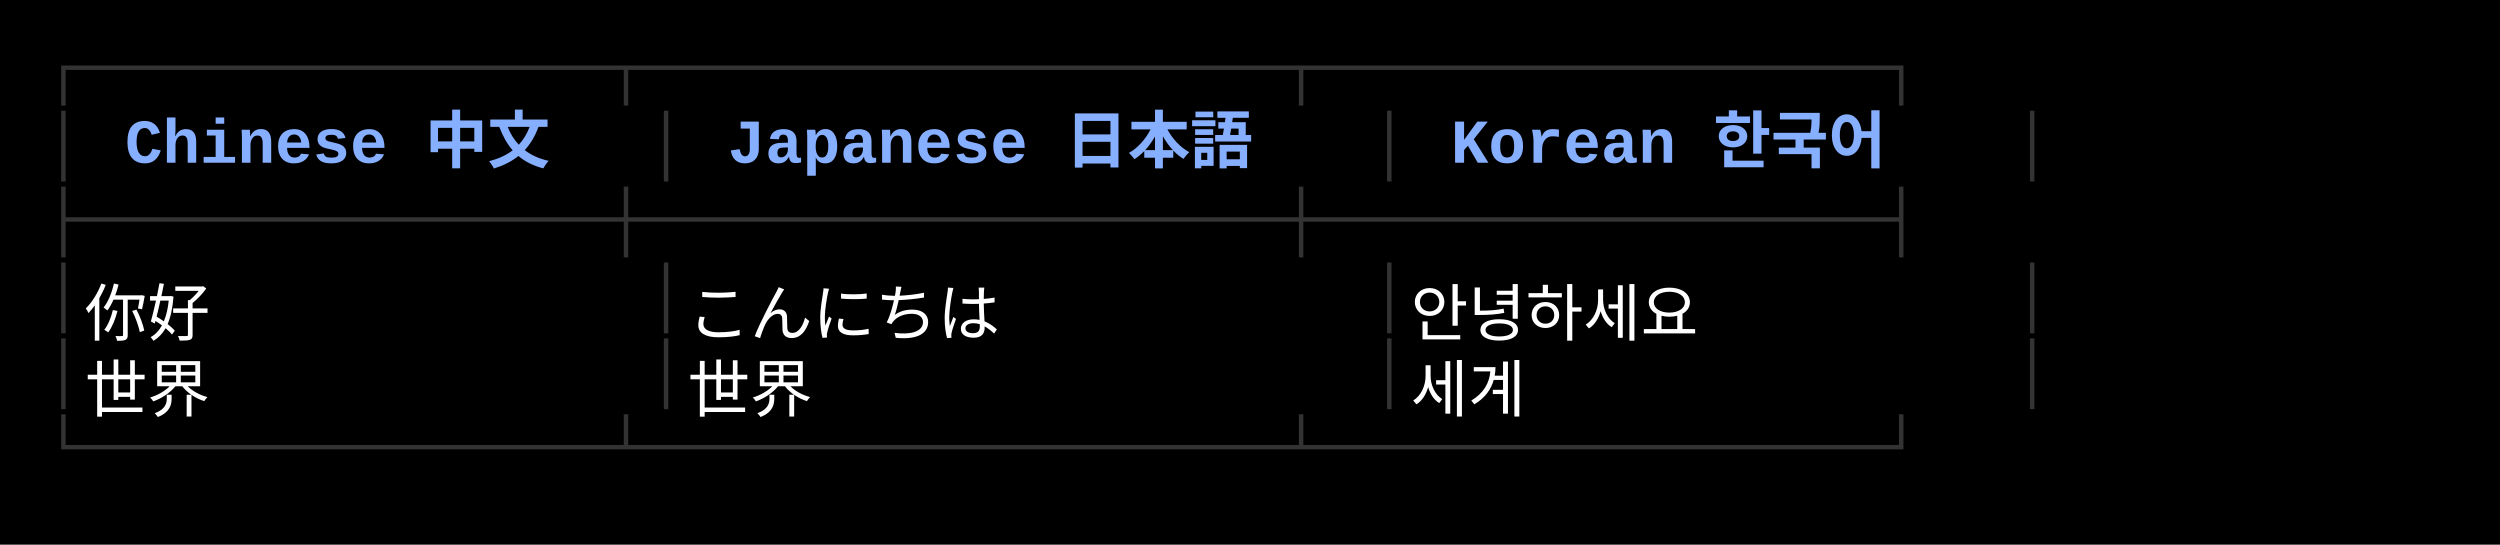
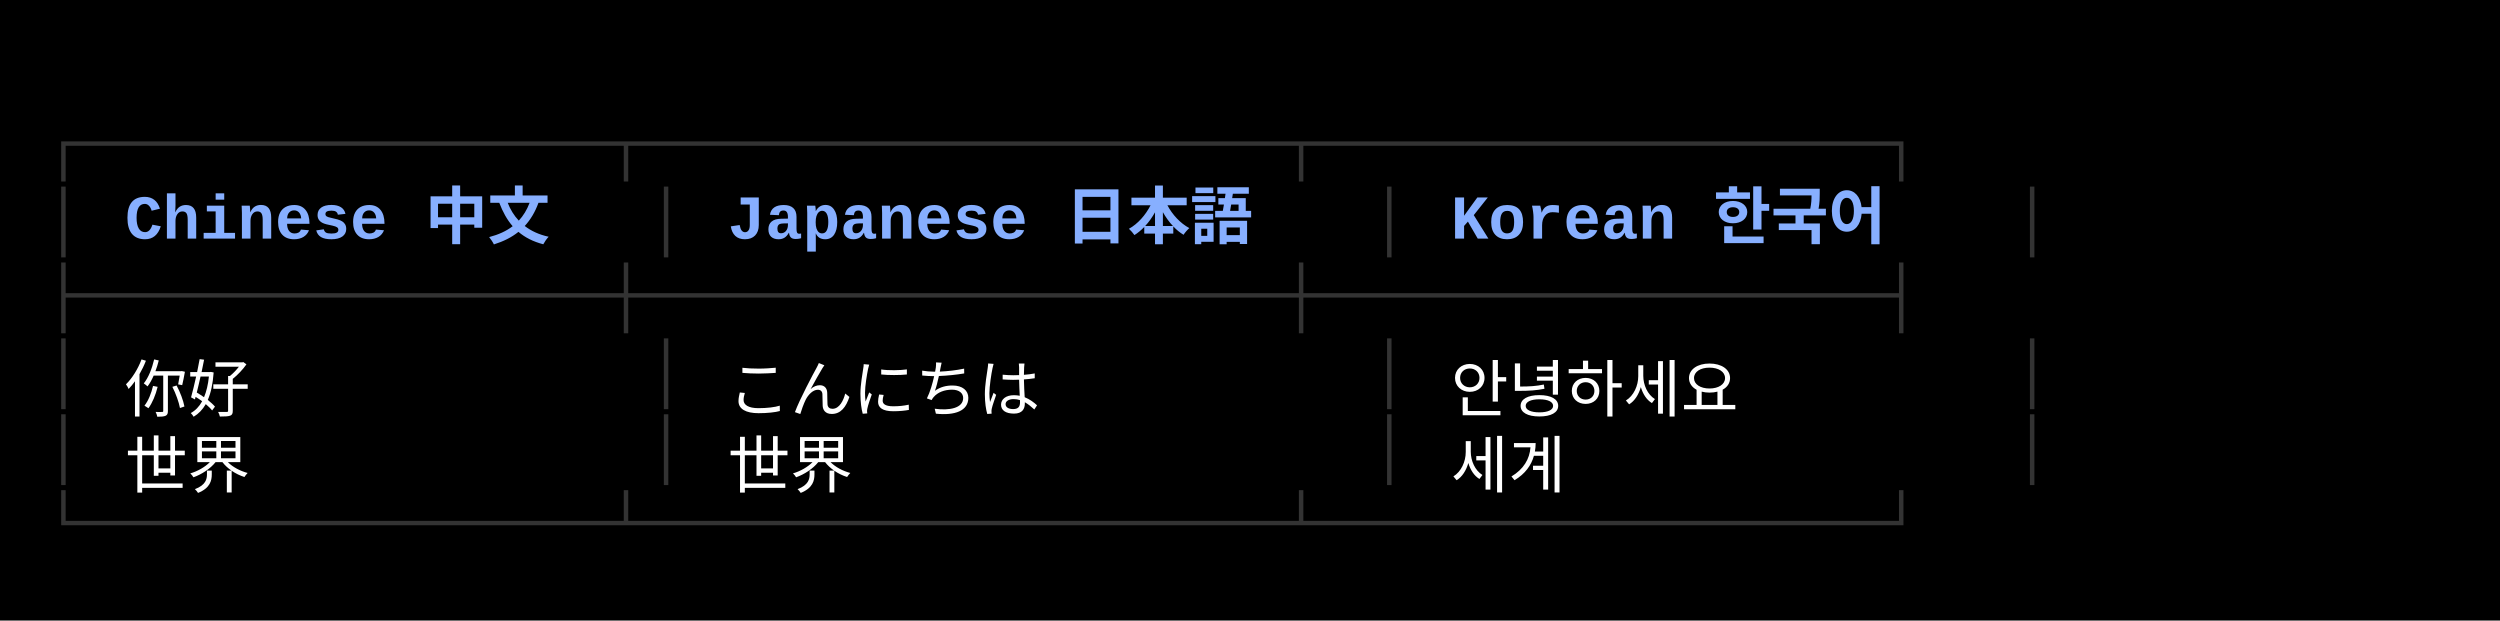
- <svg xmlns="http://www.w3.org/2000/svg" width="560" height="122" viewBox="0 0 560 122">
+ <svg xmlns="http://www.w3.org/2000/svg" width="560" height="139" viewBox="0 0 560 139">
  <style>
    text { font-family: Consolas, "Courier New", monospace; font-size: 14px; dominant-baseline: text-before-edge; white-space: pre; }
  </style>
-   <rect width="560" height="122" fill="#000000" />
+   <rect width="560" height="139" fill="#000000" />
  <g transform="translate(10, 10)">
-     <text x="0" y="2" fill="#333333" textLength="450" lengthAdjust="spacingAndGlyphs">┌──────────────┬─────────────────┬───────────────┐</text>
-     <text x="0" y="19" fill="#333333" textLength="9" lengthAdjust="spacingAndGlyphs">│</text>
-     <text x="18" y="19" fill="#87afff" textLength="108" lengthAdjust="spacingAndGlyphs" font-weight="bold">Chinese 中文</text>
-     <text x="135" y="19" fill="#333333" textLength="9" lengthAdjust="spacingAndGlyphs">│</text>
-     <text x="153" y="19" fill="#87afff" textLength="135" lengthAdjust="spacingAndGlyphs" font-weight="bold">Japanese 日本語</text>
-     <text x="297" y="19" fill="#333333" textLength="9" lengthAdjust="spacingAndGlyphs">│</text>
-     <text x="315" y="19" fill="#87afff" textLength="117" lengthAdjust="spacingAndGlyphs" font-weight="bold">Korean 한국어</text>
-     <text x="441" y="19" fill="#333333" textLength="9" lengthAdjust="spacingAndGlyphs">│</text>
-     <text x="0" y="36" fill="#333333" textLength="450" lengthAdjust="spacingAndGlyphs">├──────────────┼─────────────────┼───────────────┤</text>
-     <text x="0" y="53" fill="#333333" textLength="9" lengthAdjust="spacingAndGlyphs">│</text>
-     <text x="9" y="53" fill="#ffffff" textLength="126" lengthAdjust="spacingAndGlyphs"> 你好         </text>
-     <text x="135" y="53" fill="#333333" textLength="9" lengthAdjust="spacingAndGlyphs">│</text>
-     <text x="144" y="53" fill="#ffffff" textLength="153" lengthAdjust="spacingAndGlyphs"> こんにちは      </text>
-     <text x="297" y="53" fill="#333333" textLength="9" lengthAdjust="spacingAndGlyphs">│</text>
-     <text x="306" y="53" fill="#ffffff" textLength="135" lengthAdjust="spacingAndGlyphs"> 안녕하세요    </text>
-     <text x="441" y="53" fill="#333333" textLength="9" lengthAdjust="spacingAndGlyphs">│</text>
+     <text x="0" y="19" fill="#333333" textLength="450" lengthAdjust="spacingAndGlyphs">┌──────────────┬─────────────────┬───────────────┐</text>
+     <text x="0" y="36" fill="#333333" textLength="9" lengthAdjust="spacingAndGlyphs">│</text>
+     <text x="18" y="36" fill="#87afff" textLength="108" lengthAdjust="spacingAndGlyphs" font-weight="bold">Chinese 中文</text>
+     <text x="135" y="36" fill="#333333" textLength="9" lengthAdjust="spacingAndGlyphs">│</text>
+     <text x="153" y="36" fill="#87afff" textLength="135" lengthAdjust="spacingAndGlyphs" font-weight="bold">Japanese 日本語</text>
+     <text x="297" y="36" fill="#333333" textLength="9" lengthAdjust="spacingAndGlyphs">│</text>
+     <text x="315" y="36" fill="#87afff" textLength="117" lengthAdjust="spacingAndGlyphs" font-weight="bold">Korean 한국어</text>
+     <text x="441" y="36" fill="#333333" textLength="9" lengthAdjust="spacingAndGlyphs">│</text>
+     <text x="0" y="53" fill="#333333" textLength="450" lengthAdjust="spacingAndGlyphs">├──────────────┼─────────────────┼───────────────┤</text>
    <text x="0" y="70" fill="#333333" textLength="9" lengthAdjust="spacingAndGlyphs">│</text>
-     <text x="9" y="70" fill="#ffffff" textLength="126" lengthAdjust="spacingAndGlyphs"> 世界         </text>
+     <text x="18" y="70" fill="#ffffff" textLength="36" lengthAdjust="spacingAndGlyphs">你好</text>
    <text x="135" y="70" fill="#333333" textLength="9" lengthAdjust="spacingAndGlyphs">│</text>
-     <text x="144" y="70" fill="#ffffff" textLength="153" lengthAdjust="spacingAndGlyphs"> 世界            </text>
+     <text x="153" y="70" fill="#ffffff" textLength="90" lengthAdjust="spacingAndGlyphs">こんにちは</text>
    <text x="297" y="70" fill="#333333" textLength="9" lengthAdjust="spacingAndGlyphs">│</text>
-     <text x="306" y="70" fill="#ffffff" textLength="135" lengthAdjust="spacingAndGlyphs"> 세계          </text>
+     <text x="315" y="70" fill="#ffffff" textLength="90" lengthAdjust="spacingAndGlyphs">안녕하세요</text>
    <text x="441" y="70" fill="#333333" textLength="9" lengthAdjust="spacingAndGlyphs">│</text>
-     <text x="0" y="87" fill="#333333" textLength="450" lengthAdjust="spacingAndGlyphs">└──────────────┴─────────────────┴───────────────┘</text>
+     <text x="0" y="87" fill="#333333" textLength="9" lengthAdjust="spacingAndGlyphs">│</text>
+     <text x="18" y="87" fill="#ffffff" textLength="36" lengthAdjust="spacingAndGlyphs">世界</text>
+     <text x="135" y="87" fill="#333333" textLength="9" lengthAdjust="spacingAndGlyphs">│</text>
+     <text x="153" y="87" fill="#ffffff" textLength="36" lengthAdjust="spacingAndGlyphs">世界</text>
+     <text x="297" y="87" fill="#333333" textLength="9" lengthAdjust="spacingAndGlyphs">│</text>
+     <text x="315" y="87" fill="#ffffff" textLength="36" lengthAdjust="spacingAndGlyphs">세계</text>
+     <text x="441" y="87" fill="#333333" textLength="9" lengthAdjust="spacingAndGlyphs">│</text>
+     <text x="0" y="104" fill="#333333" textLength="450" lengthAdjust="spacingAndGlyphs">└──────────────┴─────────────────┴───────────────┘</text>
  </g>
</svg>
